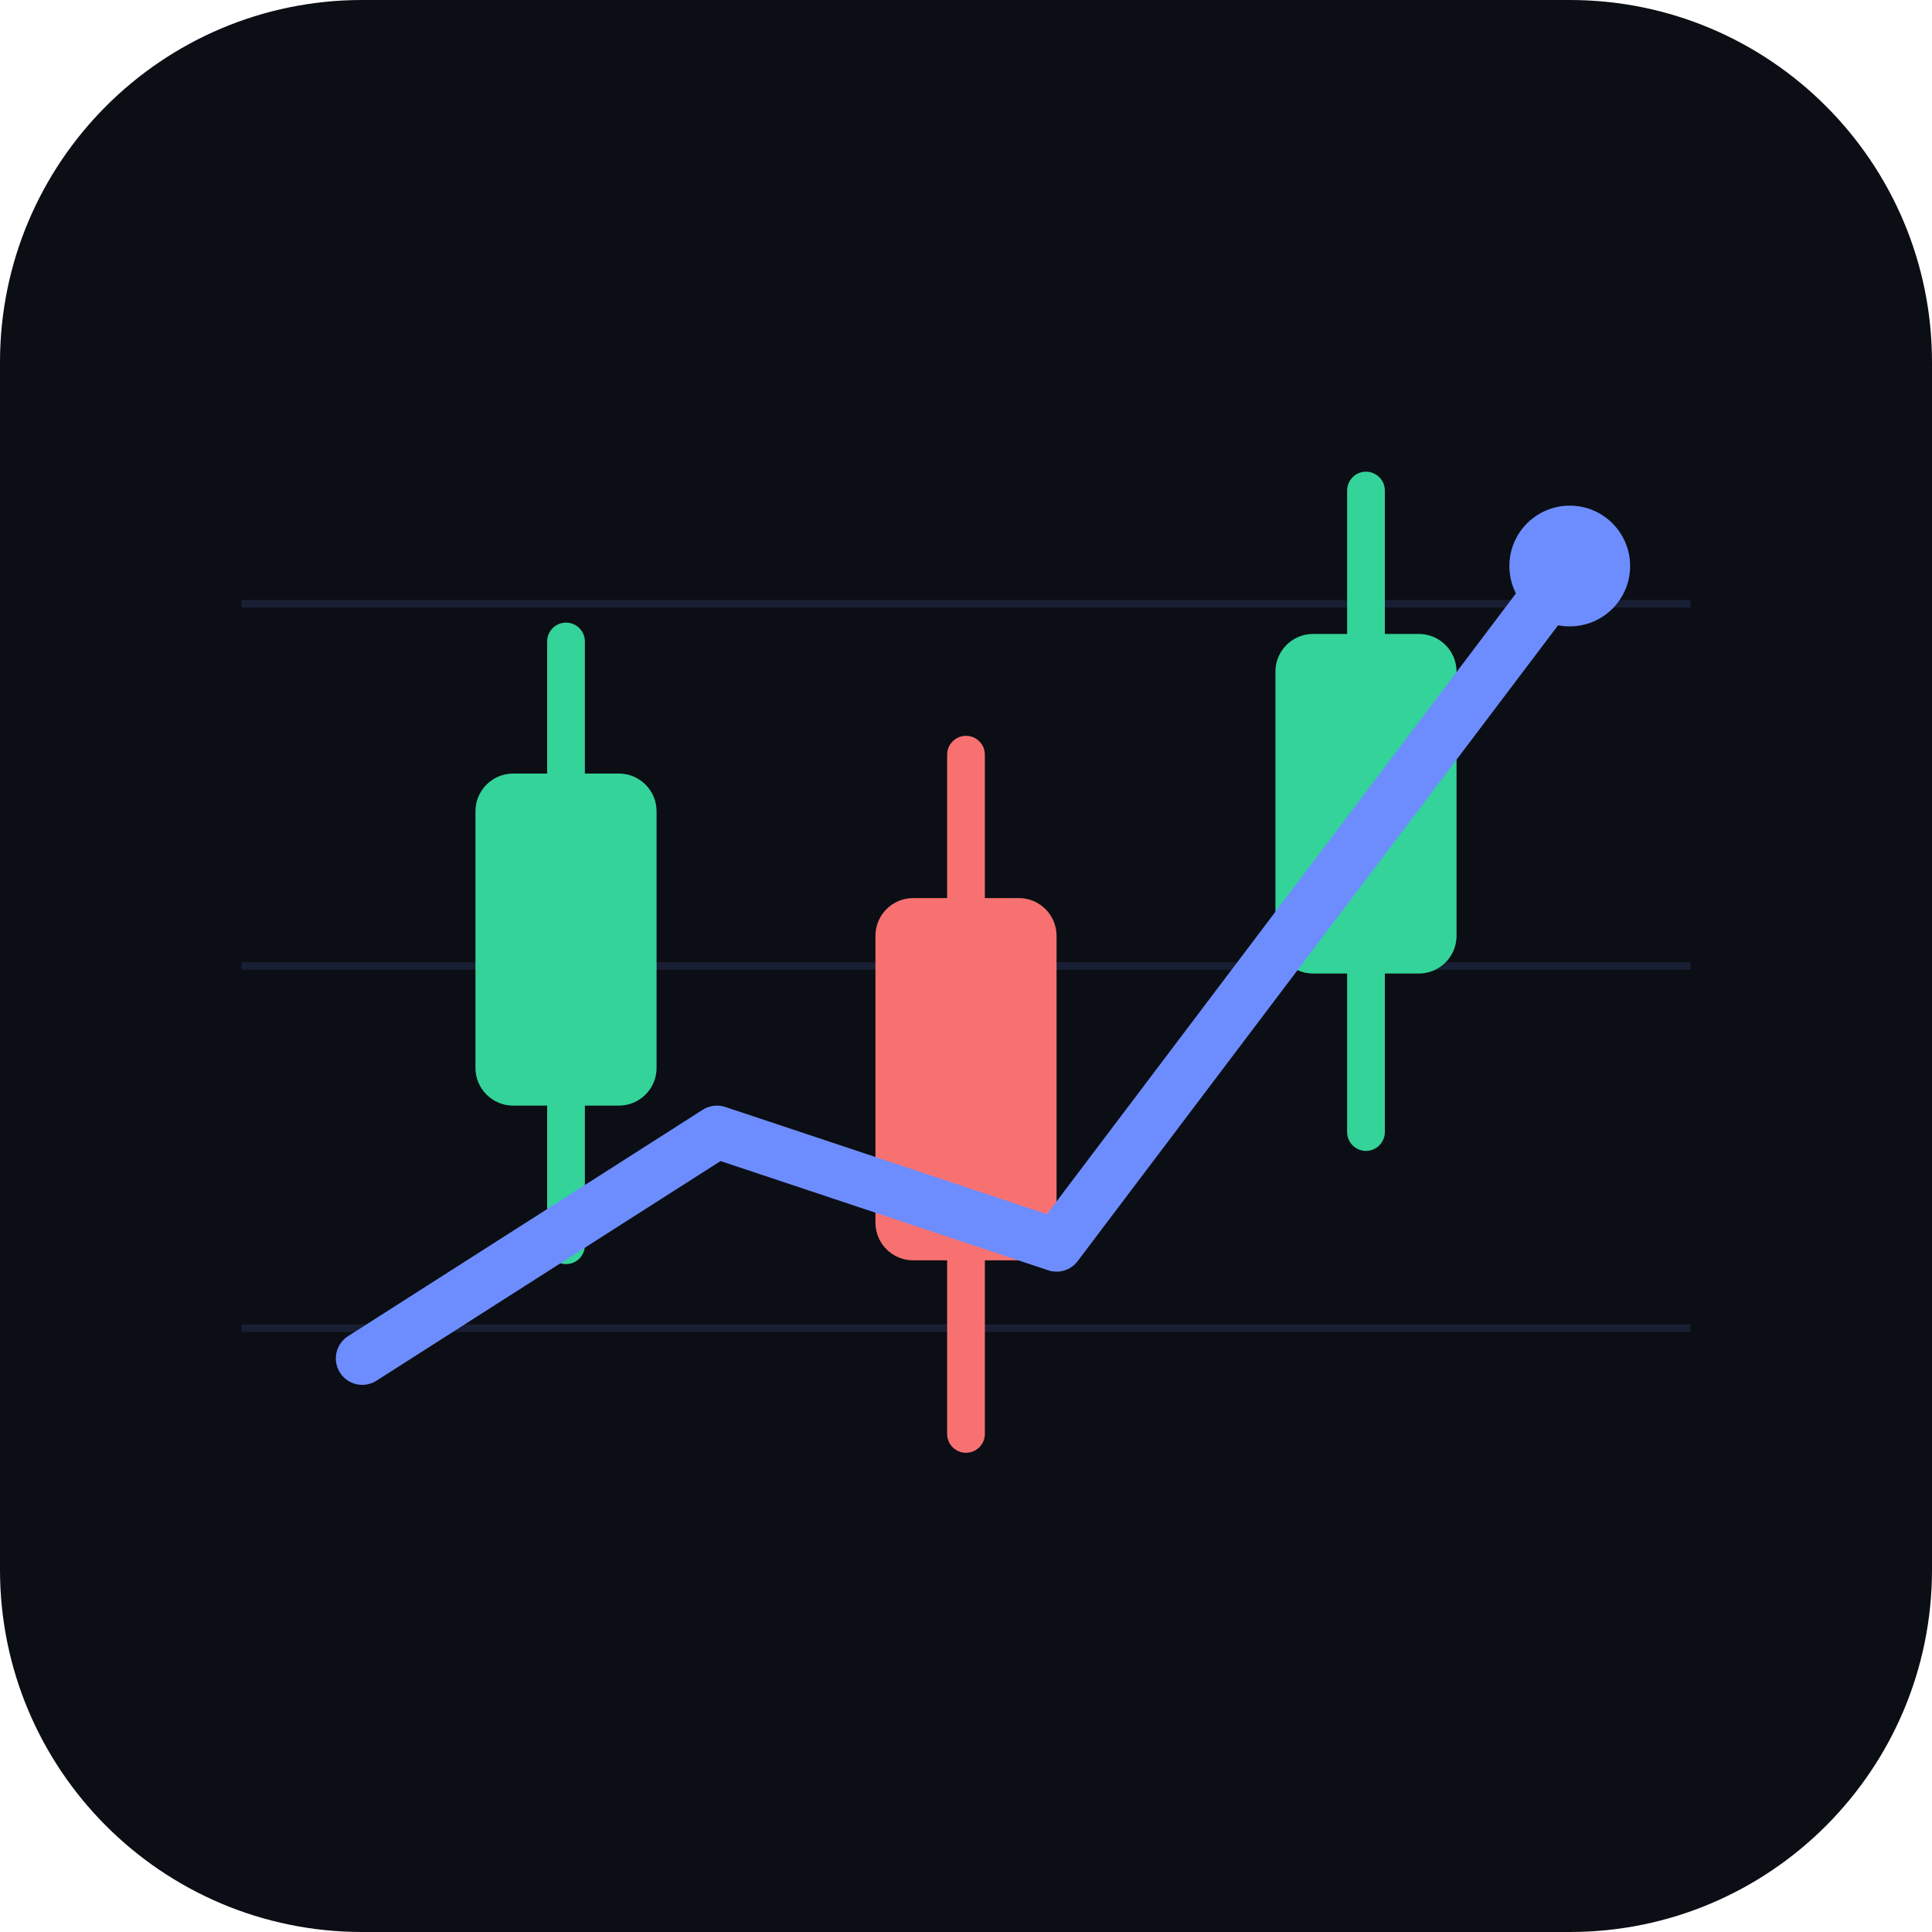
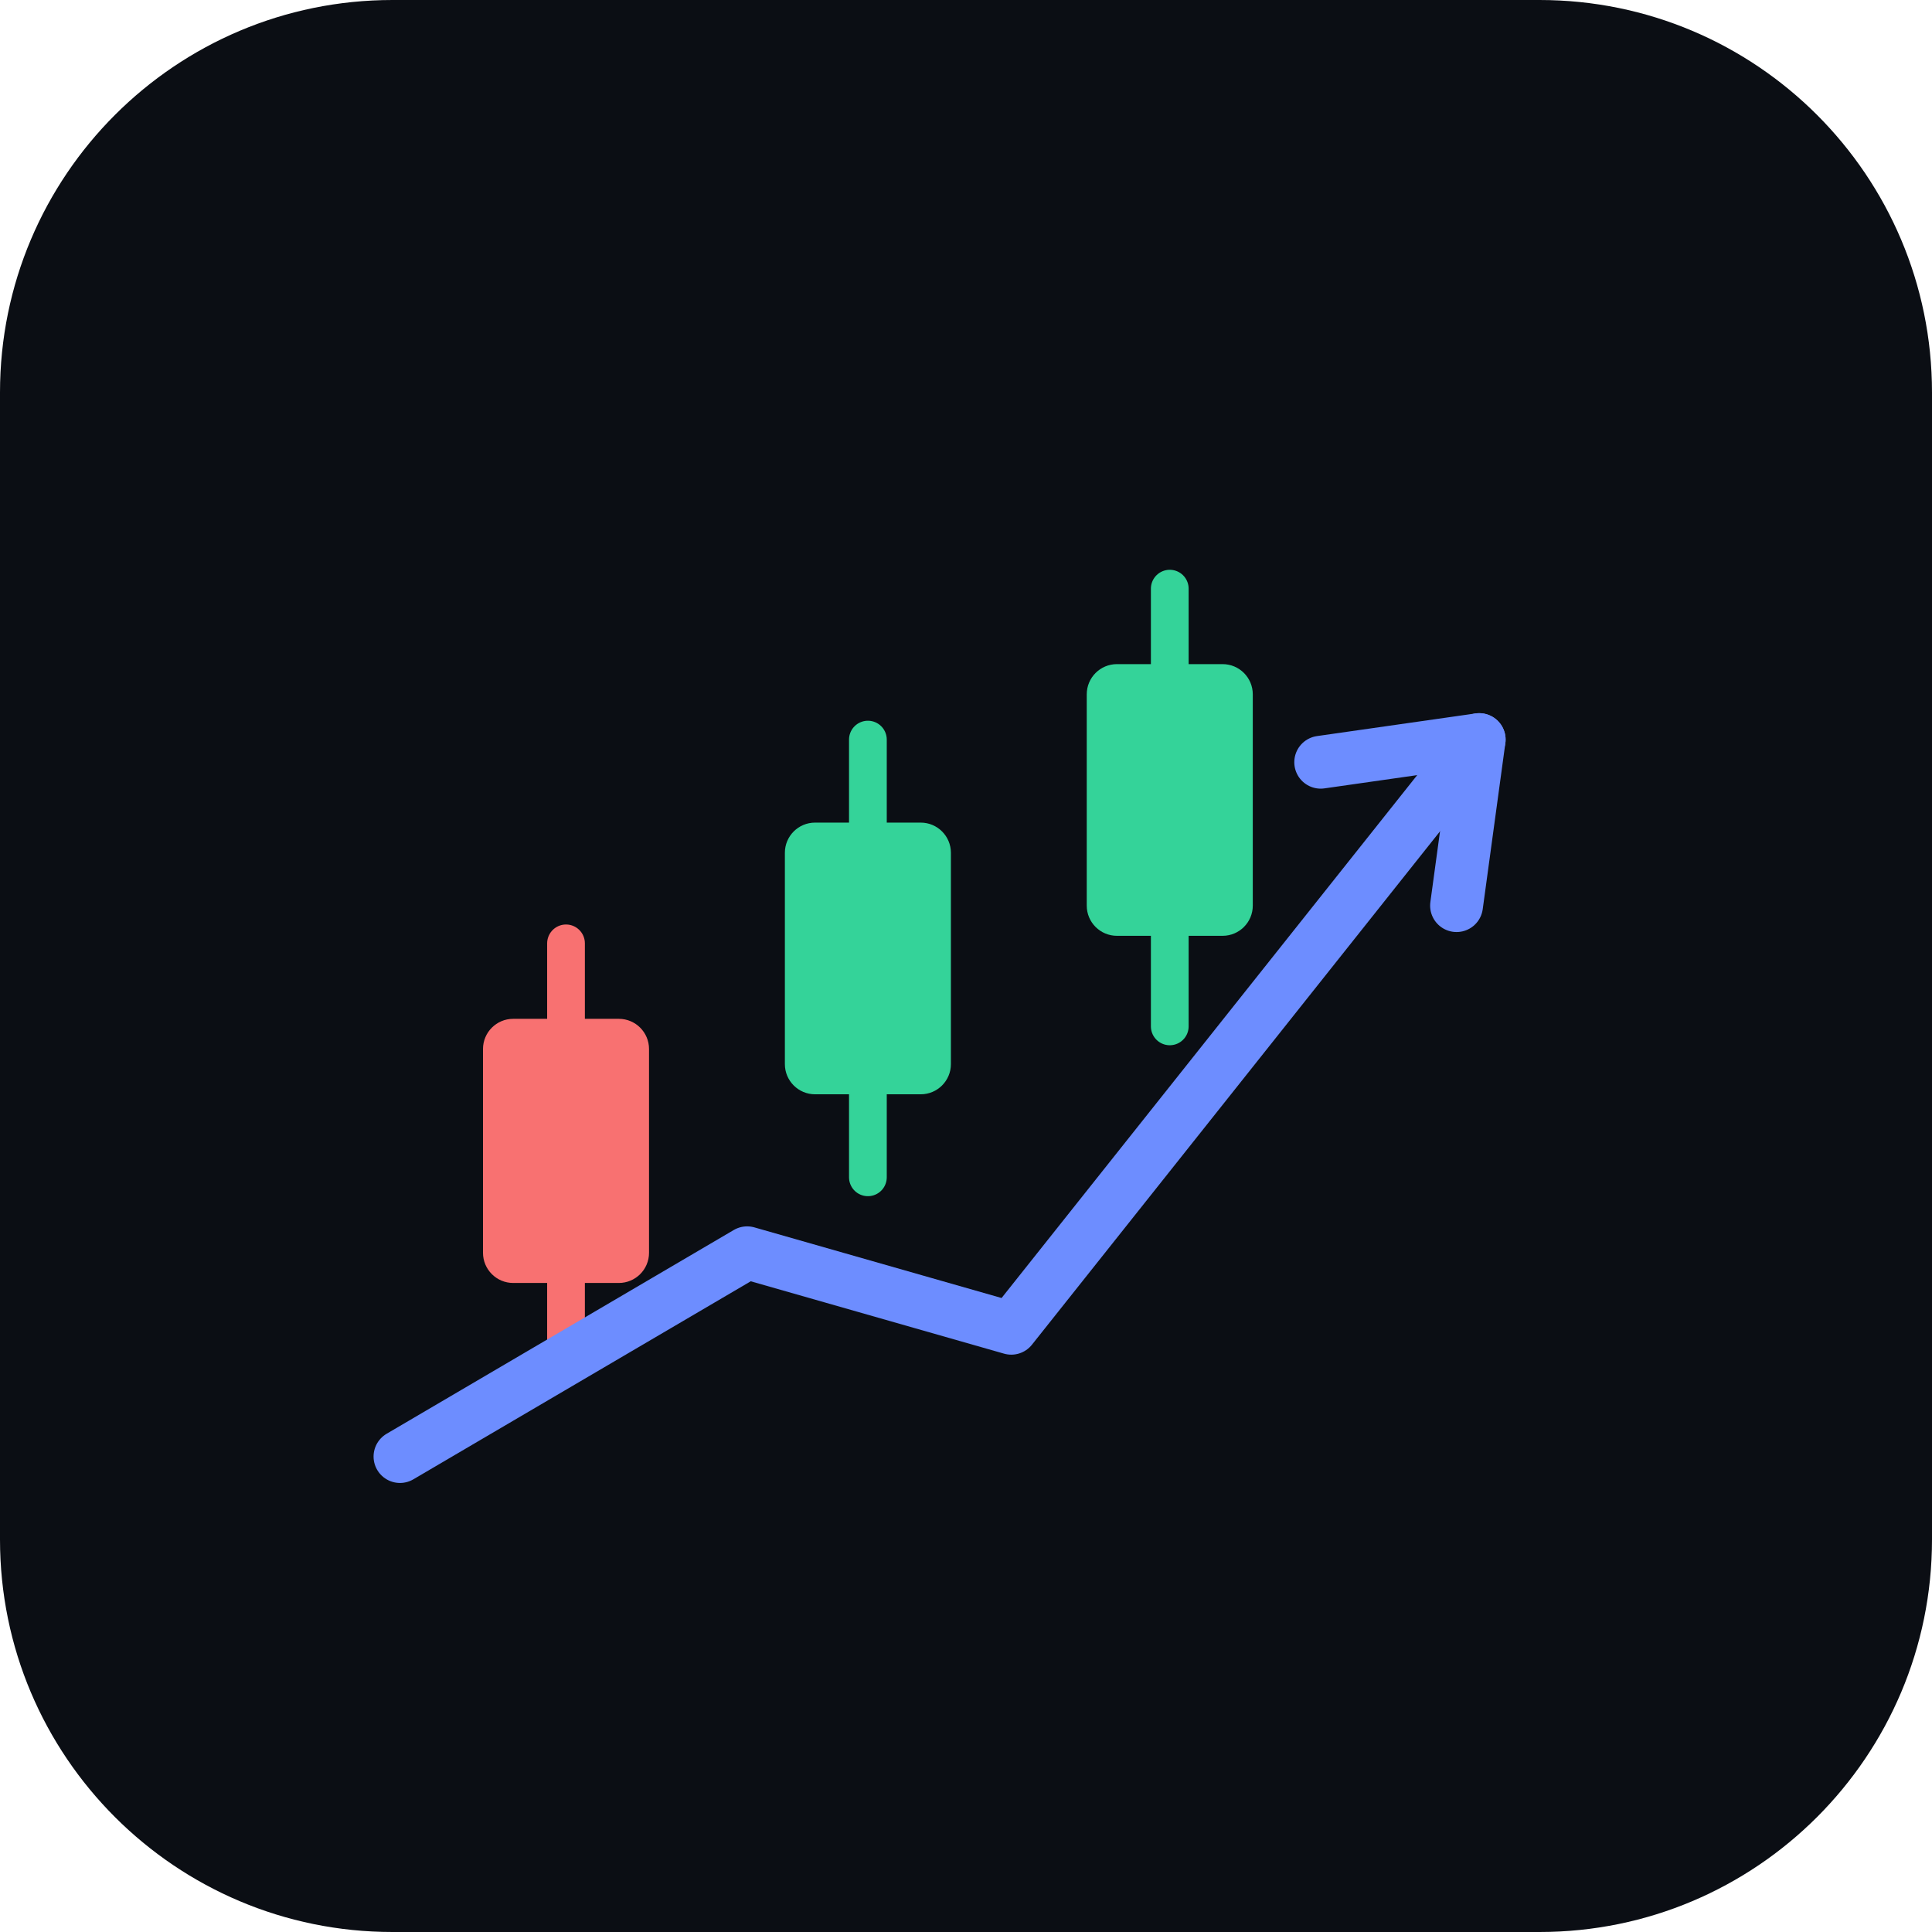
<svg xmlns="http://www.w3.org/2000/svg" viewBox="0 0 512 512">
-   <rect width="512" height="512" rx="96" fill="#0B0E14" />
-   <g opacity="0.14" stroke="#6D8DFF" stroke-width="2">
-     <line x1="64" y1="160" x2="448" y2="160" />
-     <line x1="64" y1="256" x2="448" y2="256" />
-     <line x1="64" y1="352" x2="448" y2="352" />
+   <rect width="512" height="512" rx="104" fill="#0B0E14" />
+   <g stroke-width="10" stroke-linecap="round">
+     <line x1="150" y1="250" x2="150" y2="356" stroke="#F87171" />
+     <line x1="230" y1="196" x2="230" y2="312" stroke="#34D399" />
+     <line x1="310" y1="156" x2="310" y2="272" stroke="#34D399" />
  </g>
-   <g>
-     <line x1="150" y1="170" x2="150" y2="330" stroke="#34D399" stroke-width="10" stroke-linecap="round" />
-     <rect x="126" y="205" width="48" height="88" rx="10" fill="#34D399" />
-     <line x1="256" y1="200" x2="256" y2="380" stroke="#F87171" stroke-width="10" stroke-linecap="round" />
-     <rect x="232" y="238" width="48" height="96" rx="10" fill="#F87171" />
-     <line x1="362" y1="130" x2="362" y2="300" stroke="#34D399" stroke-width="10" stroke-linecap="round" />
-     <rect x="338" y="168" width="48" height="90" rx="10" fill="#34D399" />
-   </g>
-   <polyline points="96,360 190,300 280,330 416,150" fill="none" stroke="#6D8DFF" stroke-width="14" stroke-linecap="round" stroke-linejoin="round" />
-   <circle cx="416" cy="150" r="16" fill="#6D8DFF" />
+   <rect x="128" y="270" width="44" height="70" rx="8" fill="#F87171" />
+   <rect x="208" y="218" width="44" height="72" rx="8" fill="#34D399" />
+   <rect x="288" y="176" width="44" height="72" rx="8" fill="#34D399" />
+   <polyline points="106,386 198,332 268,352 392,196" fill="none" stroke="#6D8DFF" stroke-width="14" stroke-linecap="round" stroke-linejoin="round" />
+   <polyline points="350,202 392,196 386,240" fill="none" stroke="#6D8DFF" stroke-width="14" stroke-linecap="round" stroke-linejoin="round" />
</svg>
